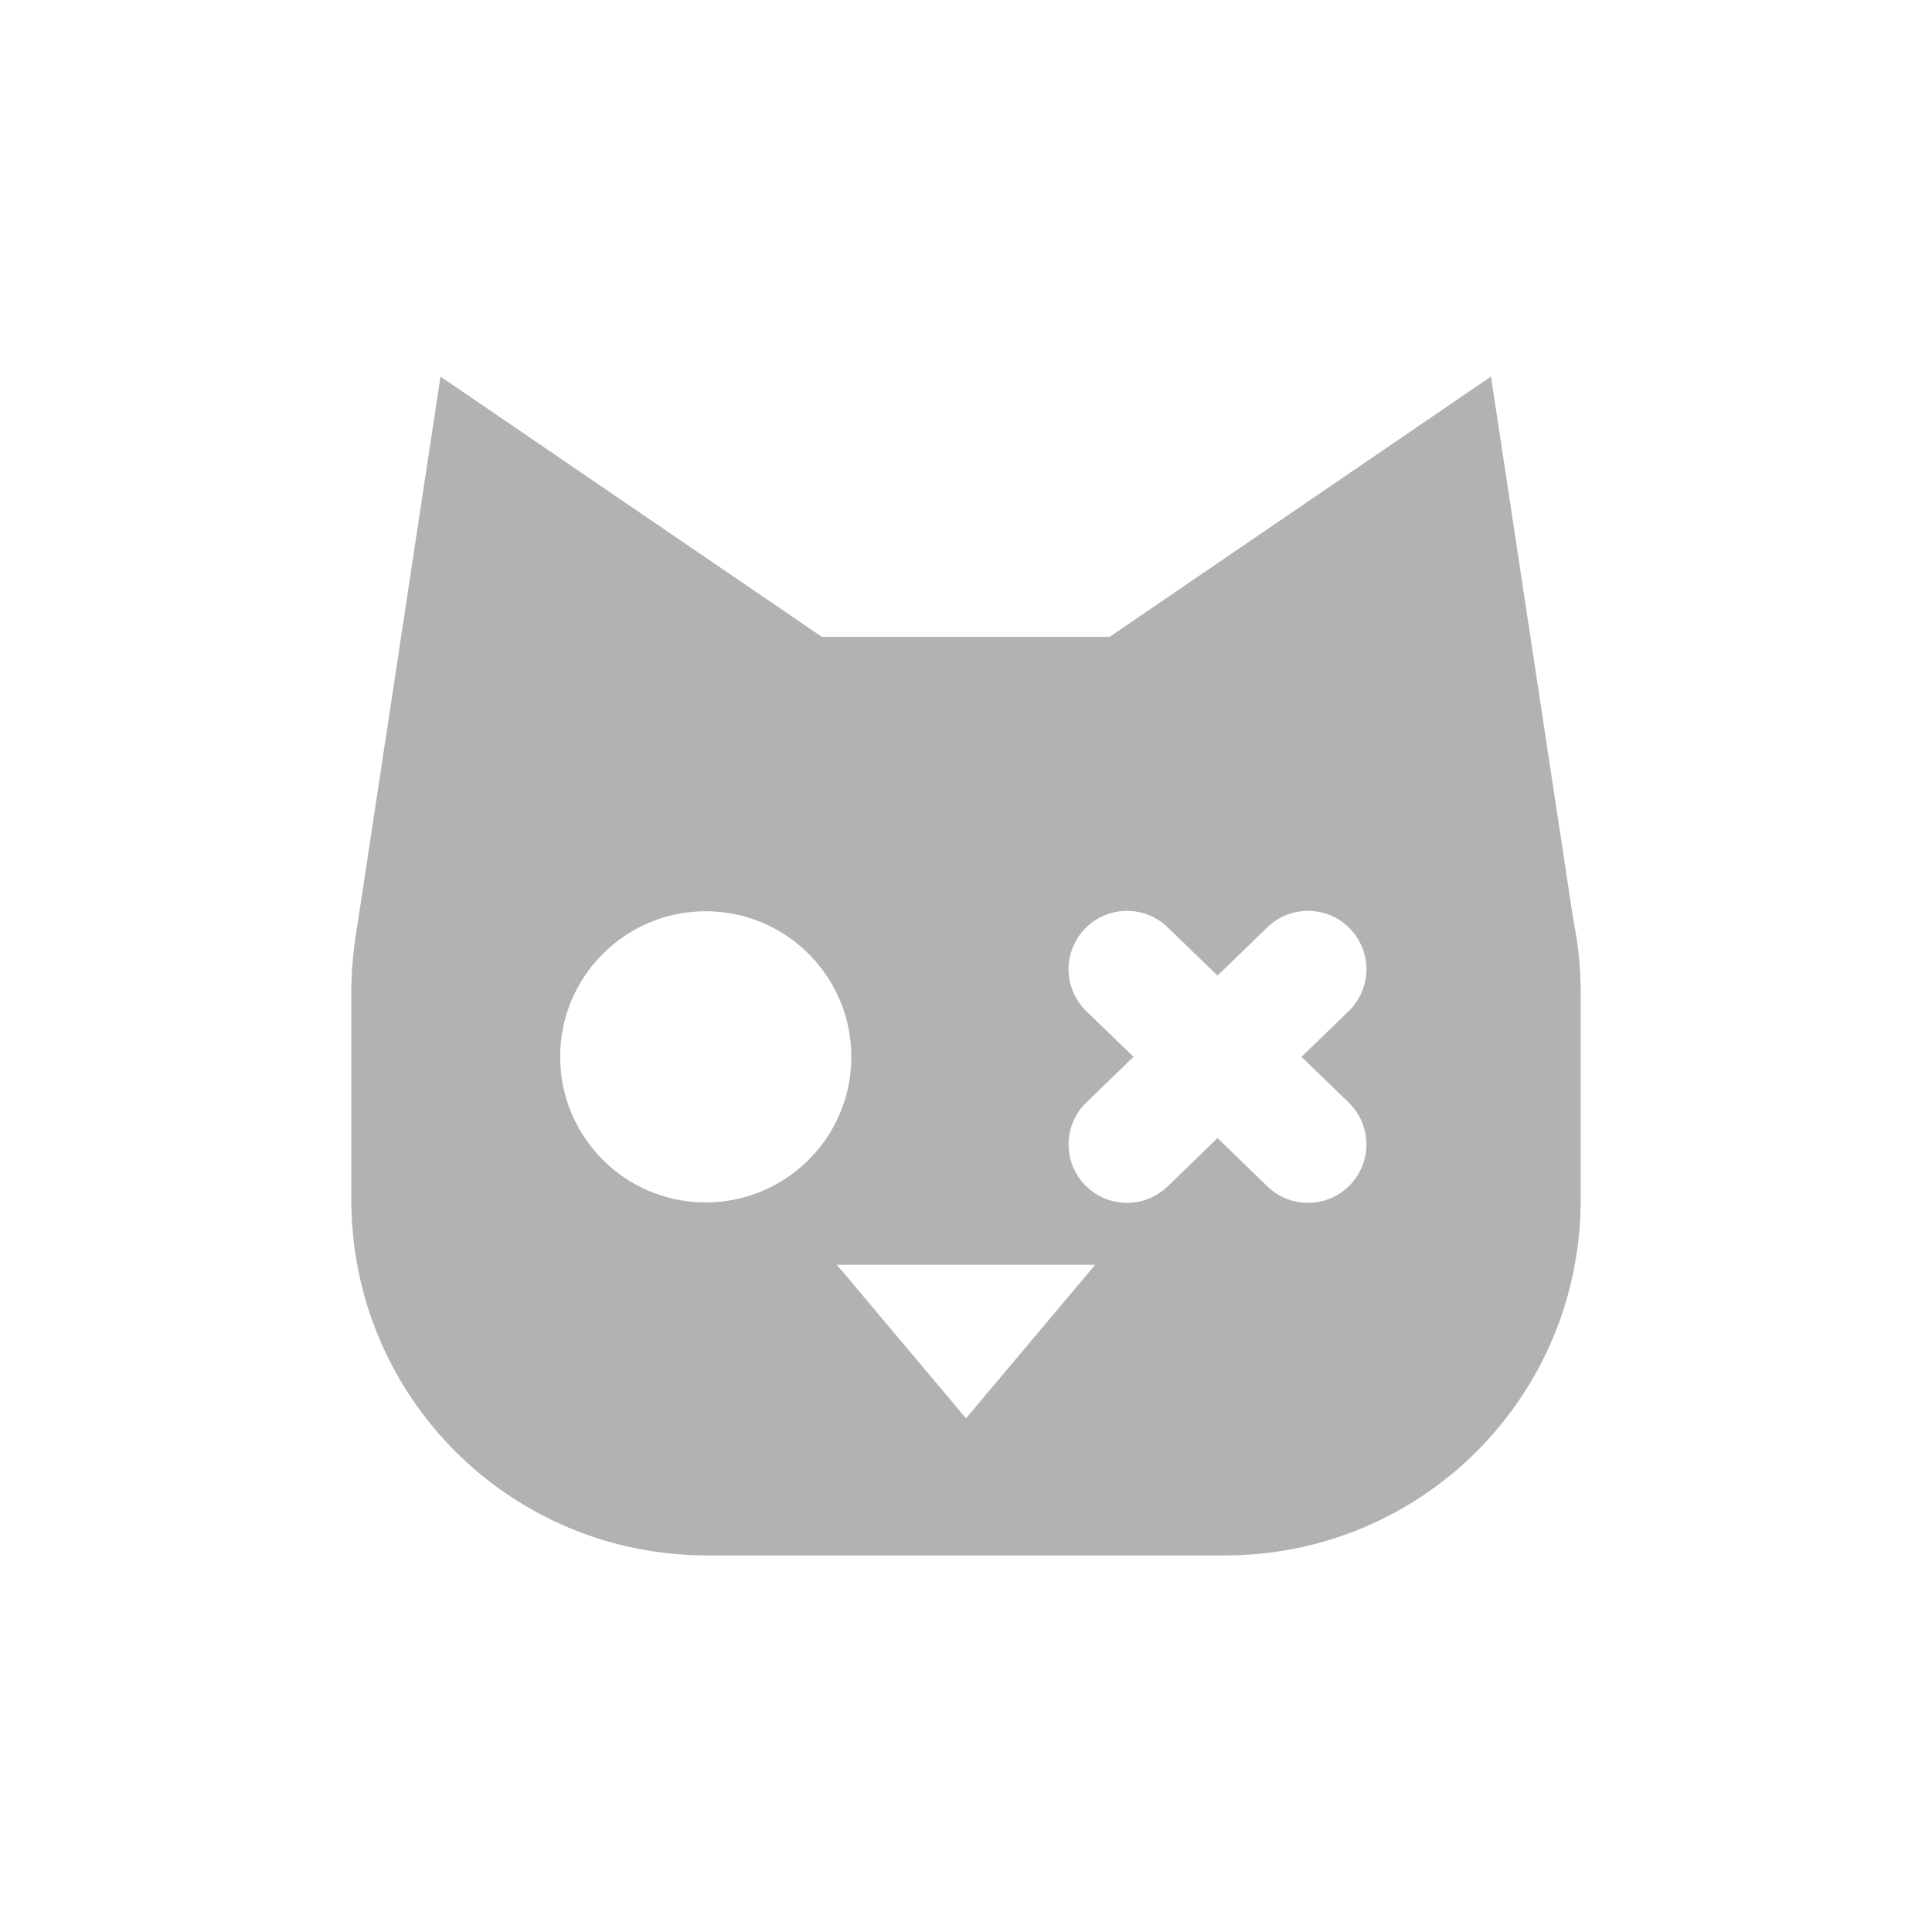
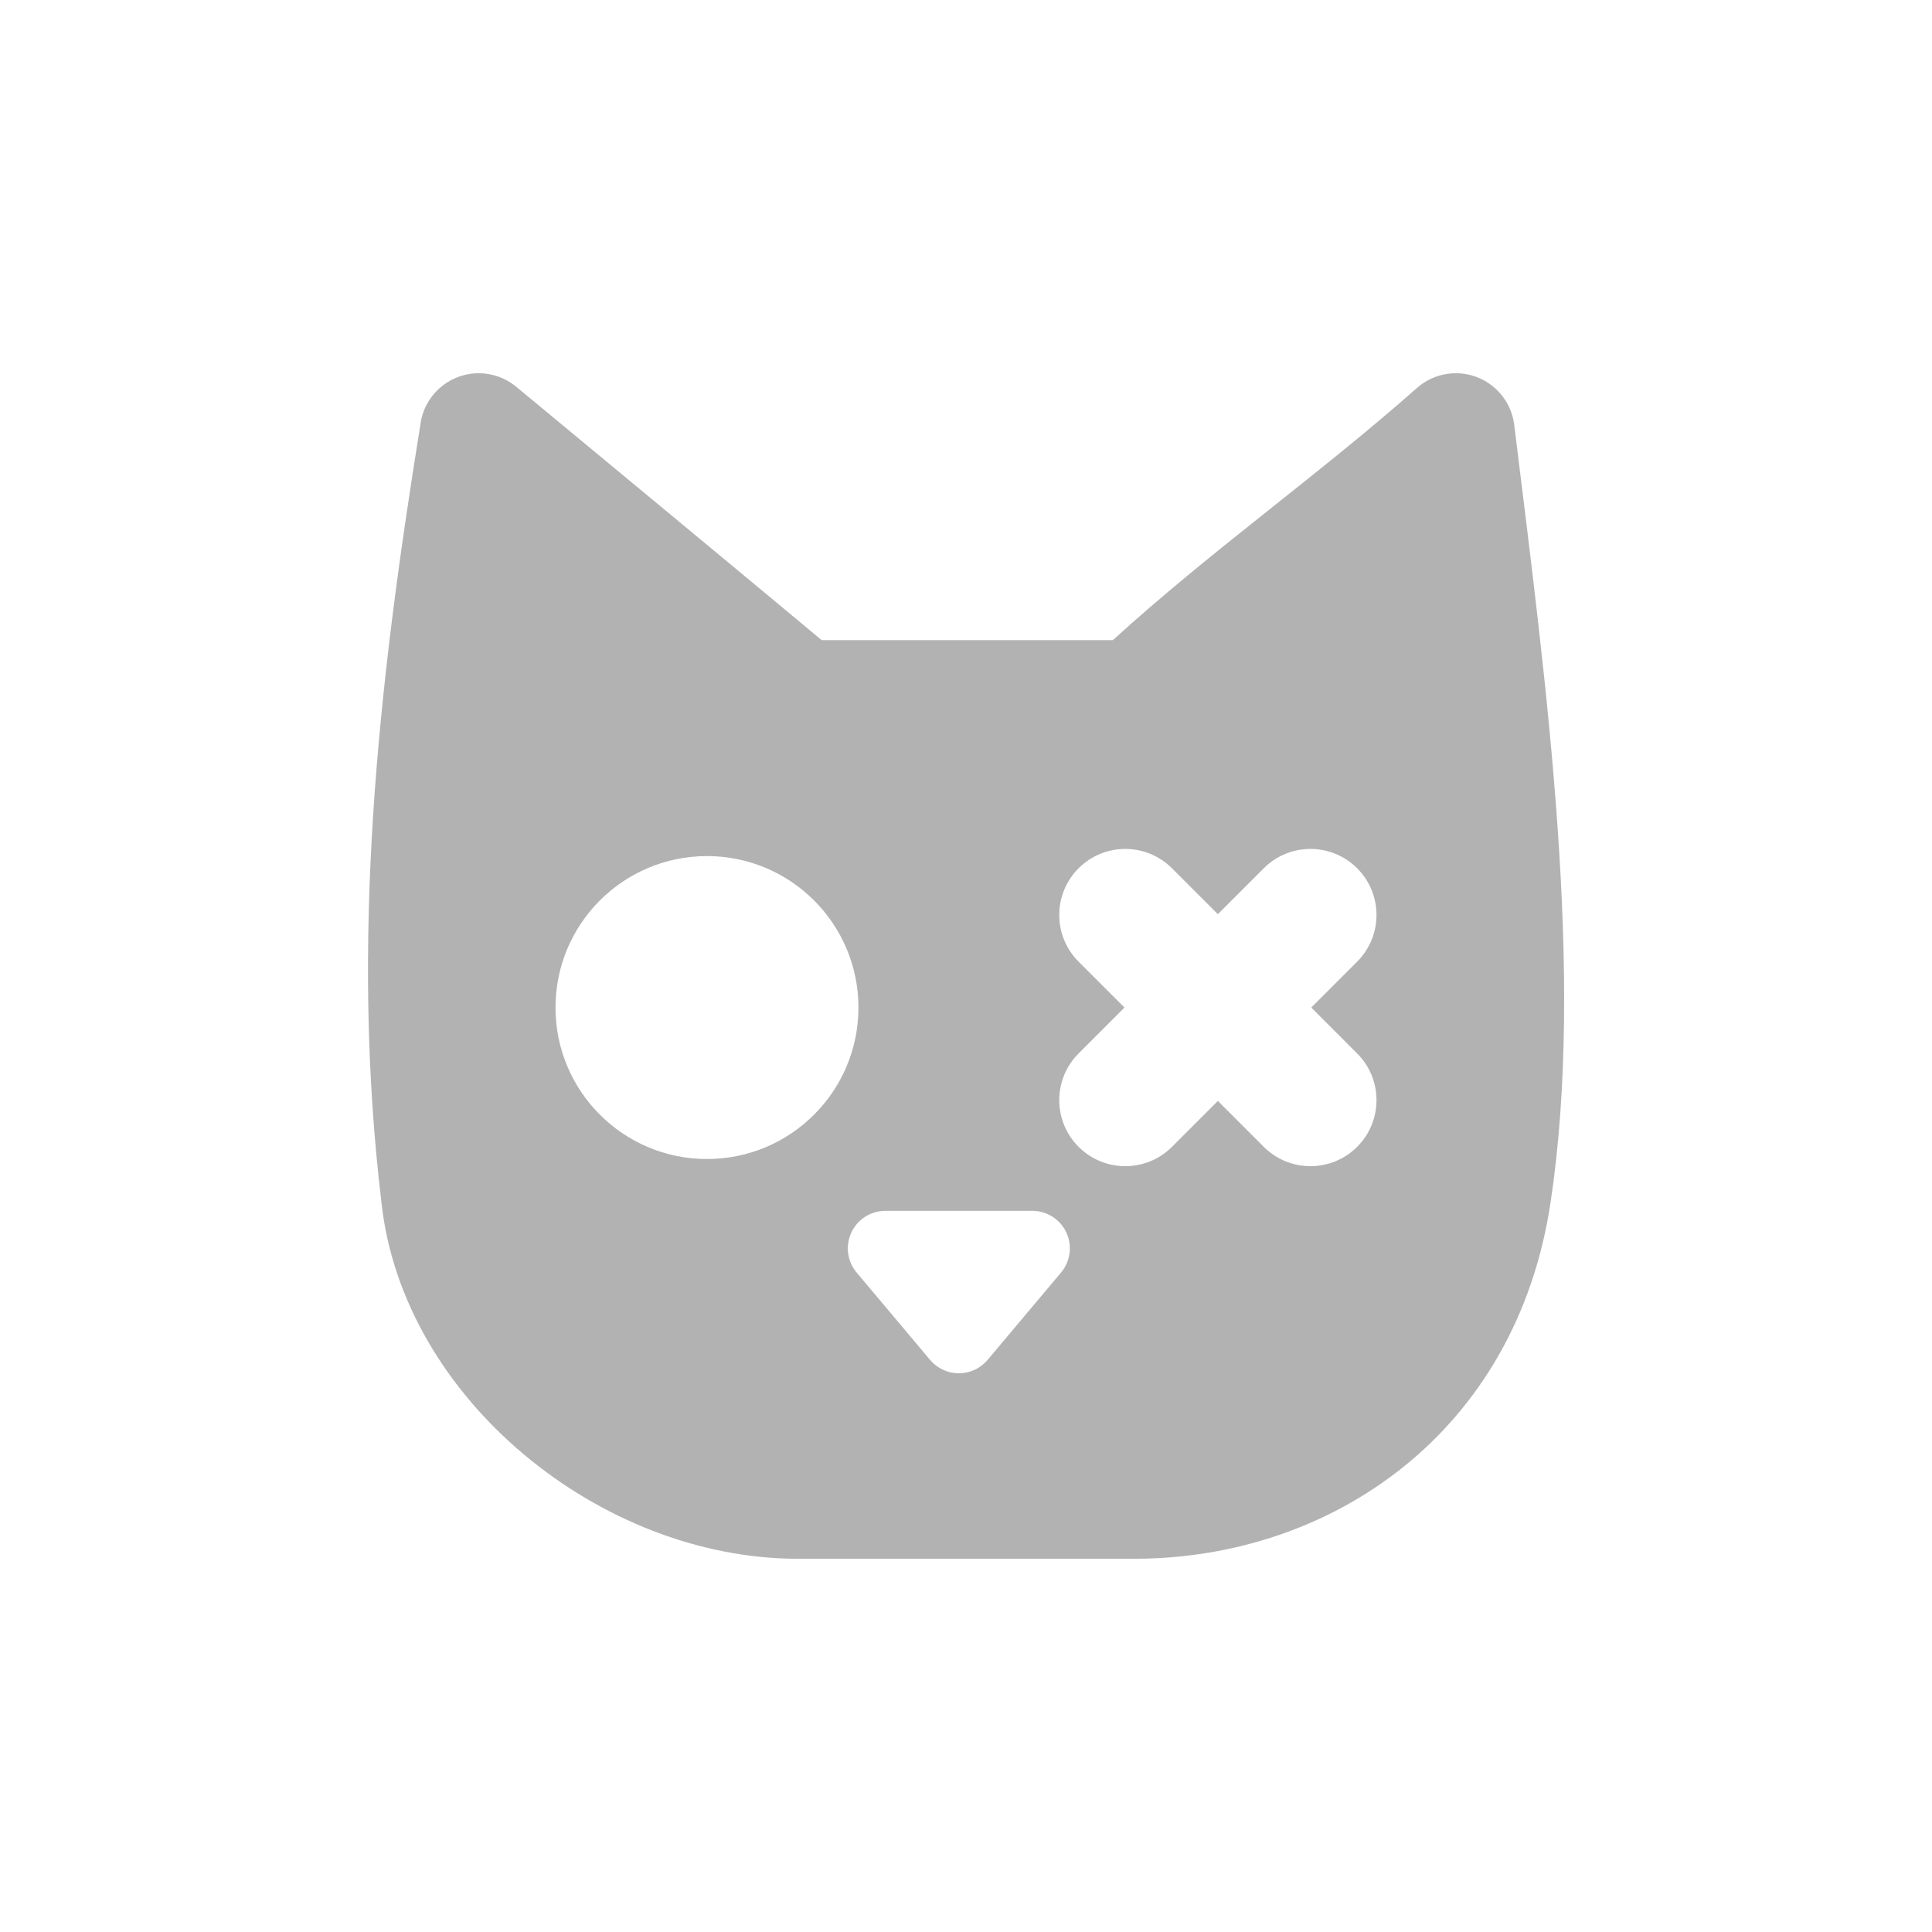
<svg xmlns="http://www.w3.org/2000/svg" height="512" version="1.1" viewBox="0 0 512 512" width="512" id="svg4269" xml:space="preserve">
  <defs id="defs4253" />
  <g id="g1" transform="translate(27.00386,31.56477)" />
  <g id="g5" transform="matrix(0.95,0,0,0.95,12.8,12.79998)">
-     <path id="rect2" style="color:#fbfbfe;font-weight:400;font-size:16px;font-family:'Anthropic Sans', '-apple-system', BlinkMacSystemFont, 'Segoe UI', sans-serif;dominant-baseline:auto;text-anchor:start;fill:#b2b2b2;fill-opacity:1;stroke:none;stroke-width:0.825px;stroke-linecap:butt;stroke-linejoin:miter" d="m 183.801,164.174 c -54.998,0 -99.275,44.275 -99.275,99.273 v 57.703 c 0,54.998 44.277,99.273 99.275,99.273 h 144.398 c 54.998,0 99.275,-44.275 99.275,-99.273 v -57.703 c 0,-54.998 -44.277,-99.273 -99.275,-99.273 z m 167.91,76.443 c 4.251,0.079 8.369,1.824 11.404,4.961 6.257,6.466 6.087,16.779 -0.379,23.035 l -13.152,12.729 13.152,12.729 c 6.466,6.256 6.635,16.57 0.379,23.035 -6.256,6.466 -16.57,6.635 -23.035,0.379 l -13.92,-13.473 -13.922,13.473 c -6.466,6.257 -16.779,6.087 -23.035,-0.379 -6.257,-6.466 -6.087,-16.779 0.379,-23.035 l 13.152,-12.729 -13.152,-12.729 c -6.466,-6.256 -6.635,-16.57 -0.379,-23.035 3.005,-3.105 7.12,-4.888 11.439,-4.959 1.423,-0.024 2.844,0.139 4.225,0.484 2.774,0.695 5.316,2.108 7.371,4.098 l 13.922,13.473 13.92,-13.473 c 2.055,-1.989 4.597,-3.402 7.371,-4.098 1.411,-0.353 2.843,-0.513 4.26,-0.486 z m -168.311,0.111 c 22.43,-4.3e-4 40.614,18.183 40.613,40.613 -6.5e-4,22.43 -18.184,40.612 -40.613,40.611 -22.43,4.3e-4 -40.613,-18.182 -40.613,-40.611 -4.3e-4,-22.43 18.183,-40.614 40.613,-40.613 z m 36.574,98.617 h 72.051 l -36.027,42.838 z" />
-     <path id="polygon2-3" style="color:#fbfbfe;font-size:16px;font-family:'Anthropic Sans', '-apple-system', BlinkMacSystemFont, 'Segoe UI', sans-serif;fill:#b2b2b2;stroke-width:0.945px" d="M 402.451,91.575 426.2,248.334 255.858,191.621 Z" />
-     <path id="polygon2-3-7" style="color:#fbfbfe;font-size:16px;font-family:'Anthropic Sans', '-apple-system', BlinkMacSystemFont, 'Segoe UI', sans-serif;fill:#b2b2b2;stroke-width:0.945px" d="M 109.407,91.575 85.658,248.334 256,191.621 Z" />
+     <path id="rect2" style="color:#fbfbfe;font-weight:400;font-size:16px;font-family:'Anthropic Sans', '-apple-system', BlinkMacSystemFont, 'Segoe UI', sans-serif;dominant-baseline:auto;text-anchor:start;fill:#b2b2b2;fill-opacity:1;stroke:none;stroke-width:0.825px;stroke-linecap:butt;stroke-linejoin:miter" d="M 119.205 90.667 C 111.393 91.069 104.724 97.048 103.771 105.137 C 91.964 178.216 84.167 248.878 92.947 322.079 C 98.931 376.751 154.065 421.354 209.063 421.354 L 302.937 421.354 C 357.935 421.354 409.381 386.178 419.053 322.079 C 428.725 257.981 417.958 178.222 408.942 105.137 C 407.853 95.892 399.3 89.404 390.104 90.846 C 387.188 91.303 384.451 92.537 382.178 94.419 C 354.577 118.864 324.203 140.262 296.96 165.104 L 215.753 165.104 C 187.403 141.481 158.951 117.969 130.537 94.419 C 128.264 92.536 125.526 91.303 122.61 90.846 C 121.46 90.666 120.321 90.609 119.205 90.667 z M 300.435 223.342 A 18.421 18.421 0 0 1 313.461 228.739 L 326.263 241.541 L 339.065 228.739 A 18.421 18.421 0 0 1 365.116 228.739 A 18.421 18.421 0 0 1 365.116 254.789 L 352.314 267.591 L 365.116 280.394 A 18.421 18.421 0 0 1 365.116 306.444 A 18.421 18.421 0 0 1 339.065 306.444 L 326.263 293.642 L 313.461 306.444 A 18.421 18.421 0 0 1 287.408 306.444 A 18.421 18.421 0 0 1 287.41 280.394 L 300.213 267.591 L 287.41 254.789 A 18.421 18.421 0 0 1 287.408 228.739 A 18.421 18.421 0 0 1 300.435 223.342 z M 183.743 225.338 A 42.254 42.254 0 0 1 225.996 267.591 A 42.254 42.254 0 0 1 183.743 309.845 A 42.254 42.254 0 0 1 141.489 267.591 A 42.254 42.254 0 0 1 183.743 225.338 z M 233.514 324.296 L 274.495 324.296 A 10.479 10.479 0 0 1 282.513 341.518 L 262.022 365.885 A 10.479 10.479 0 0 1 245.984 365.883 L 225.494 341.518 A 10.479 10.479 0 0 1 233.514 324.296 z " />
+     <g id="polygon2-3-0-5" style="opacity:1" />
+     <g id="g2" transform="rotate(-45,440.7989,564.8217)" />
+     <g id="path3" style="opacity:1" />
+     <g id="polygon2-3-0-5-4" style="opacity:1" />
  </g>
</svg>
